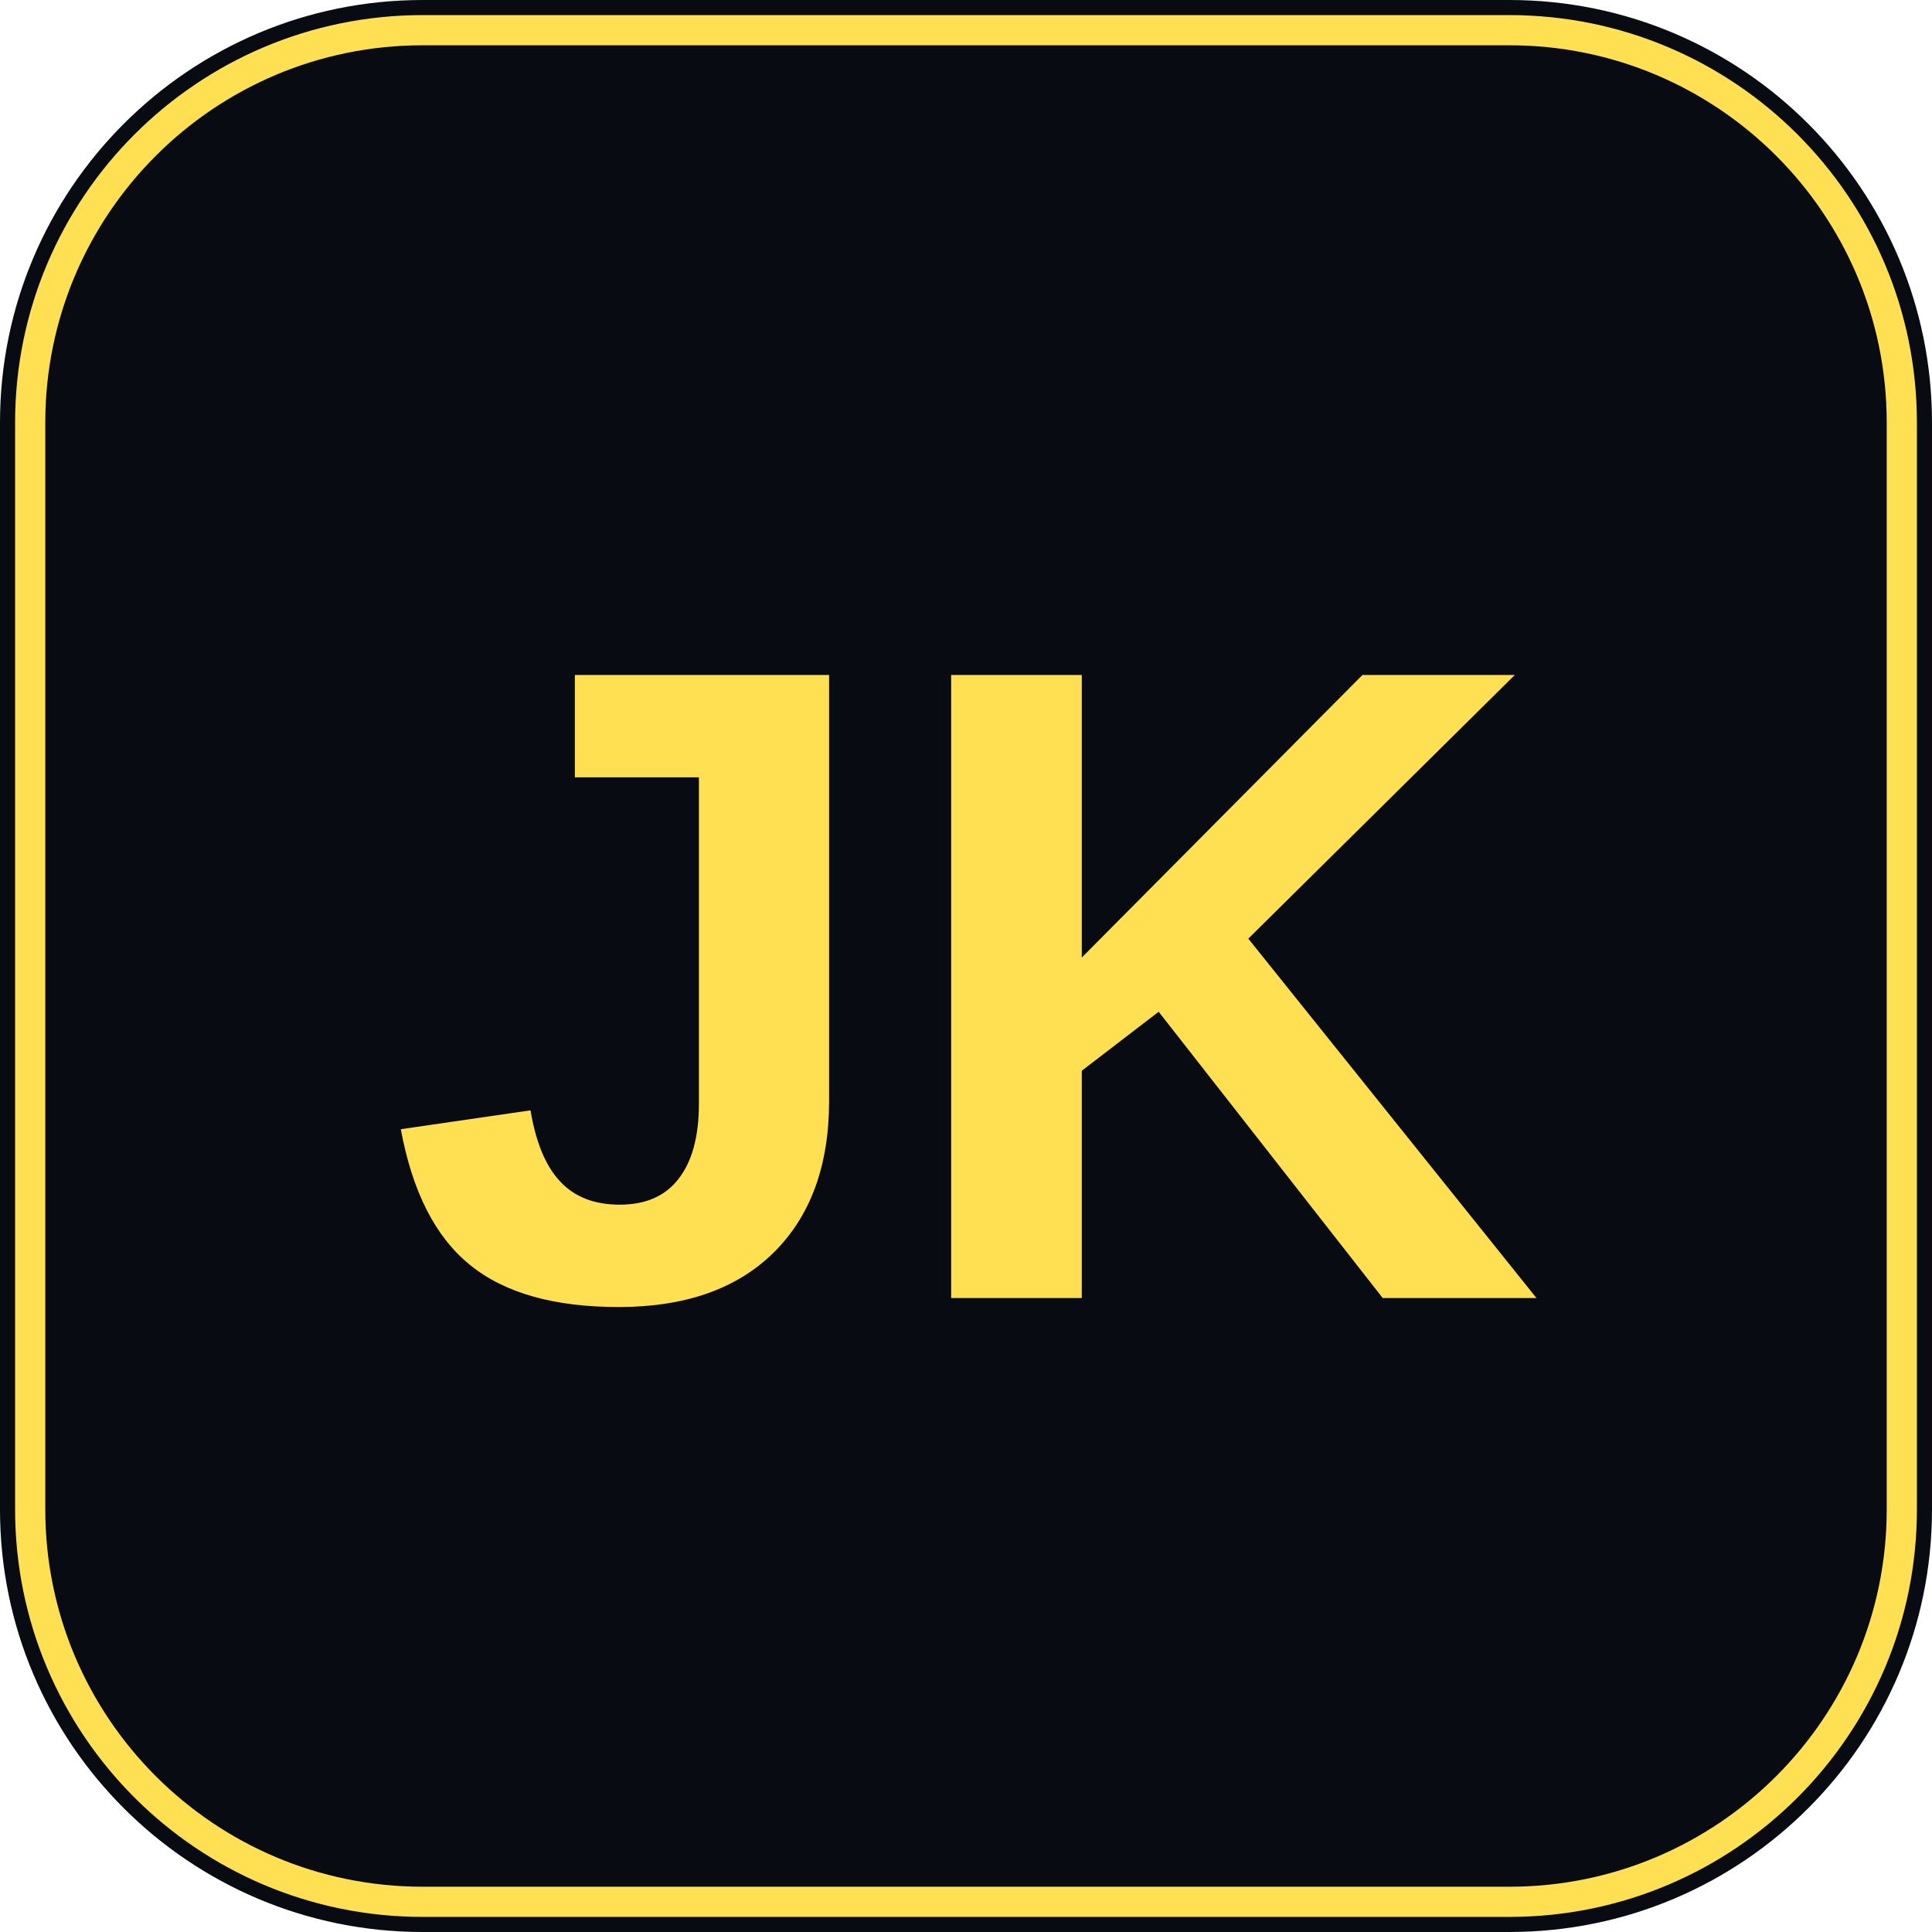
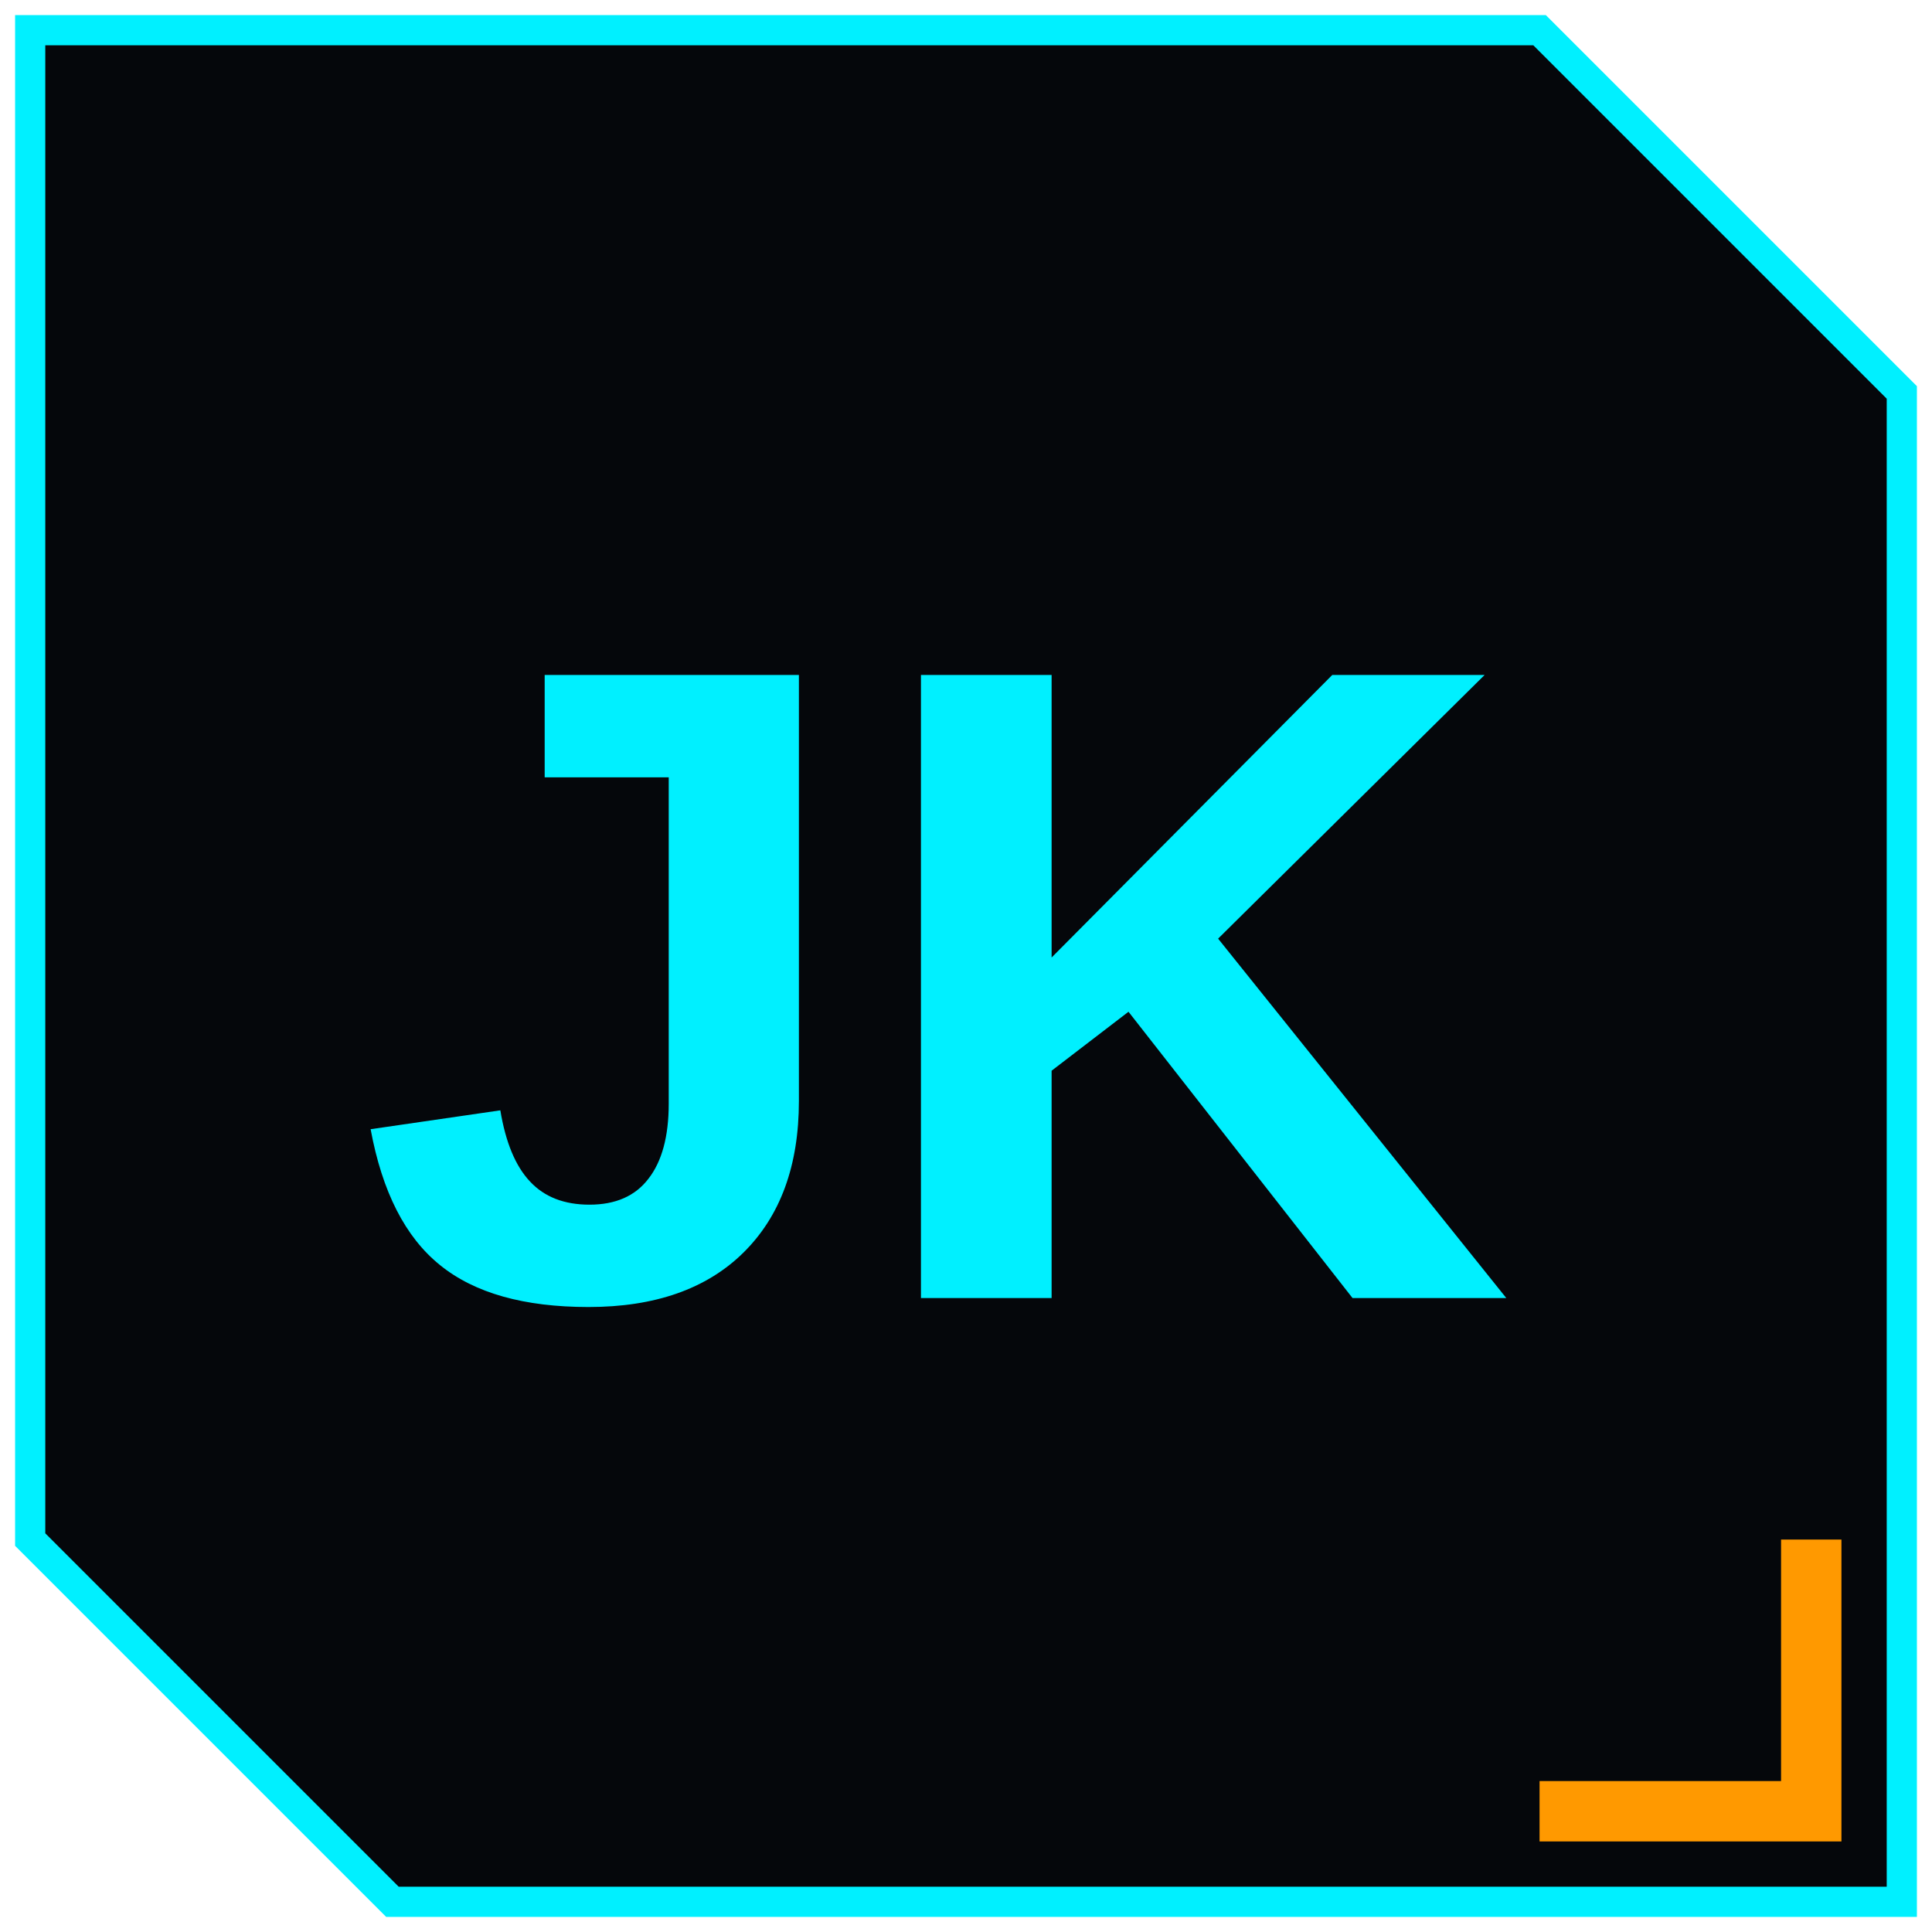
<svg xmlns="http://www.w3.org/2000/svg" viewBox="0 0 64 64">
-   <rect width="64" height="64" rx="14" fill="#090b12" />
-   <rect x="1" y="1" width="62" height="62" rx="13" fill="none" stroke="#ffe052" />
-   <text x="32" y="43" text-anchor="middle" font-family="Arial,sans-serif" font-size="30" font-weight="700" fill="#ffe052">JK</text>
+   <path d="M1 1H51L63 13V63H13L1 51Z" fill="#05070b" stroke="#00f0ff" />
+   <text x="31" y="43" text-anchor="middle" font-family="Arial,sans-serif" font-size="30" font-weight="700" fill="#00f0ff">JK</text>
+   <path d="M51 60H60V51" fill="none" stroke="#ff9900" stroke-width="2" />
</svg>
